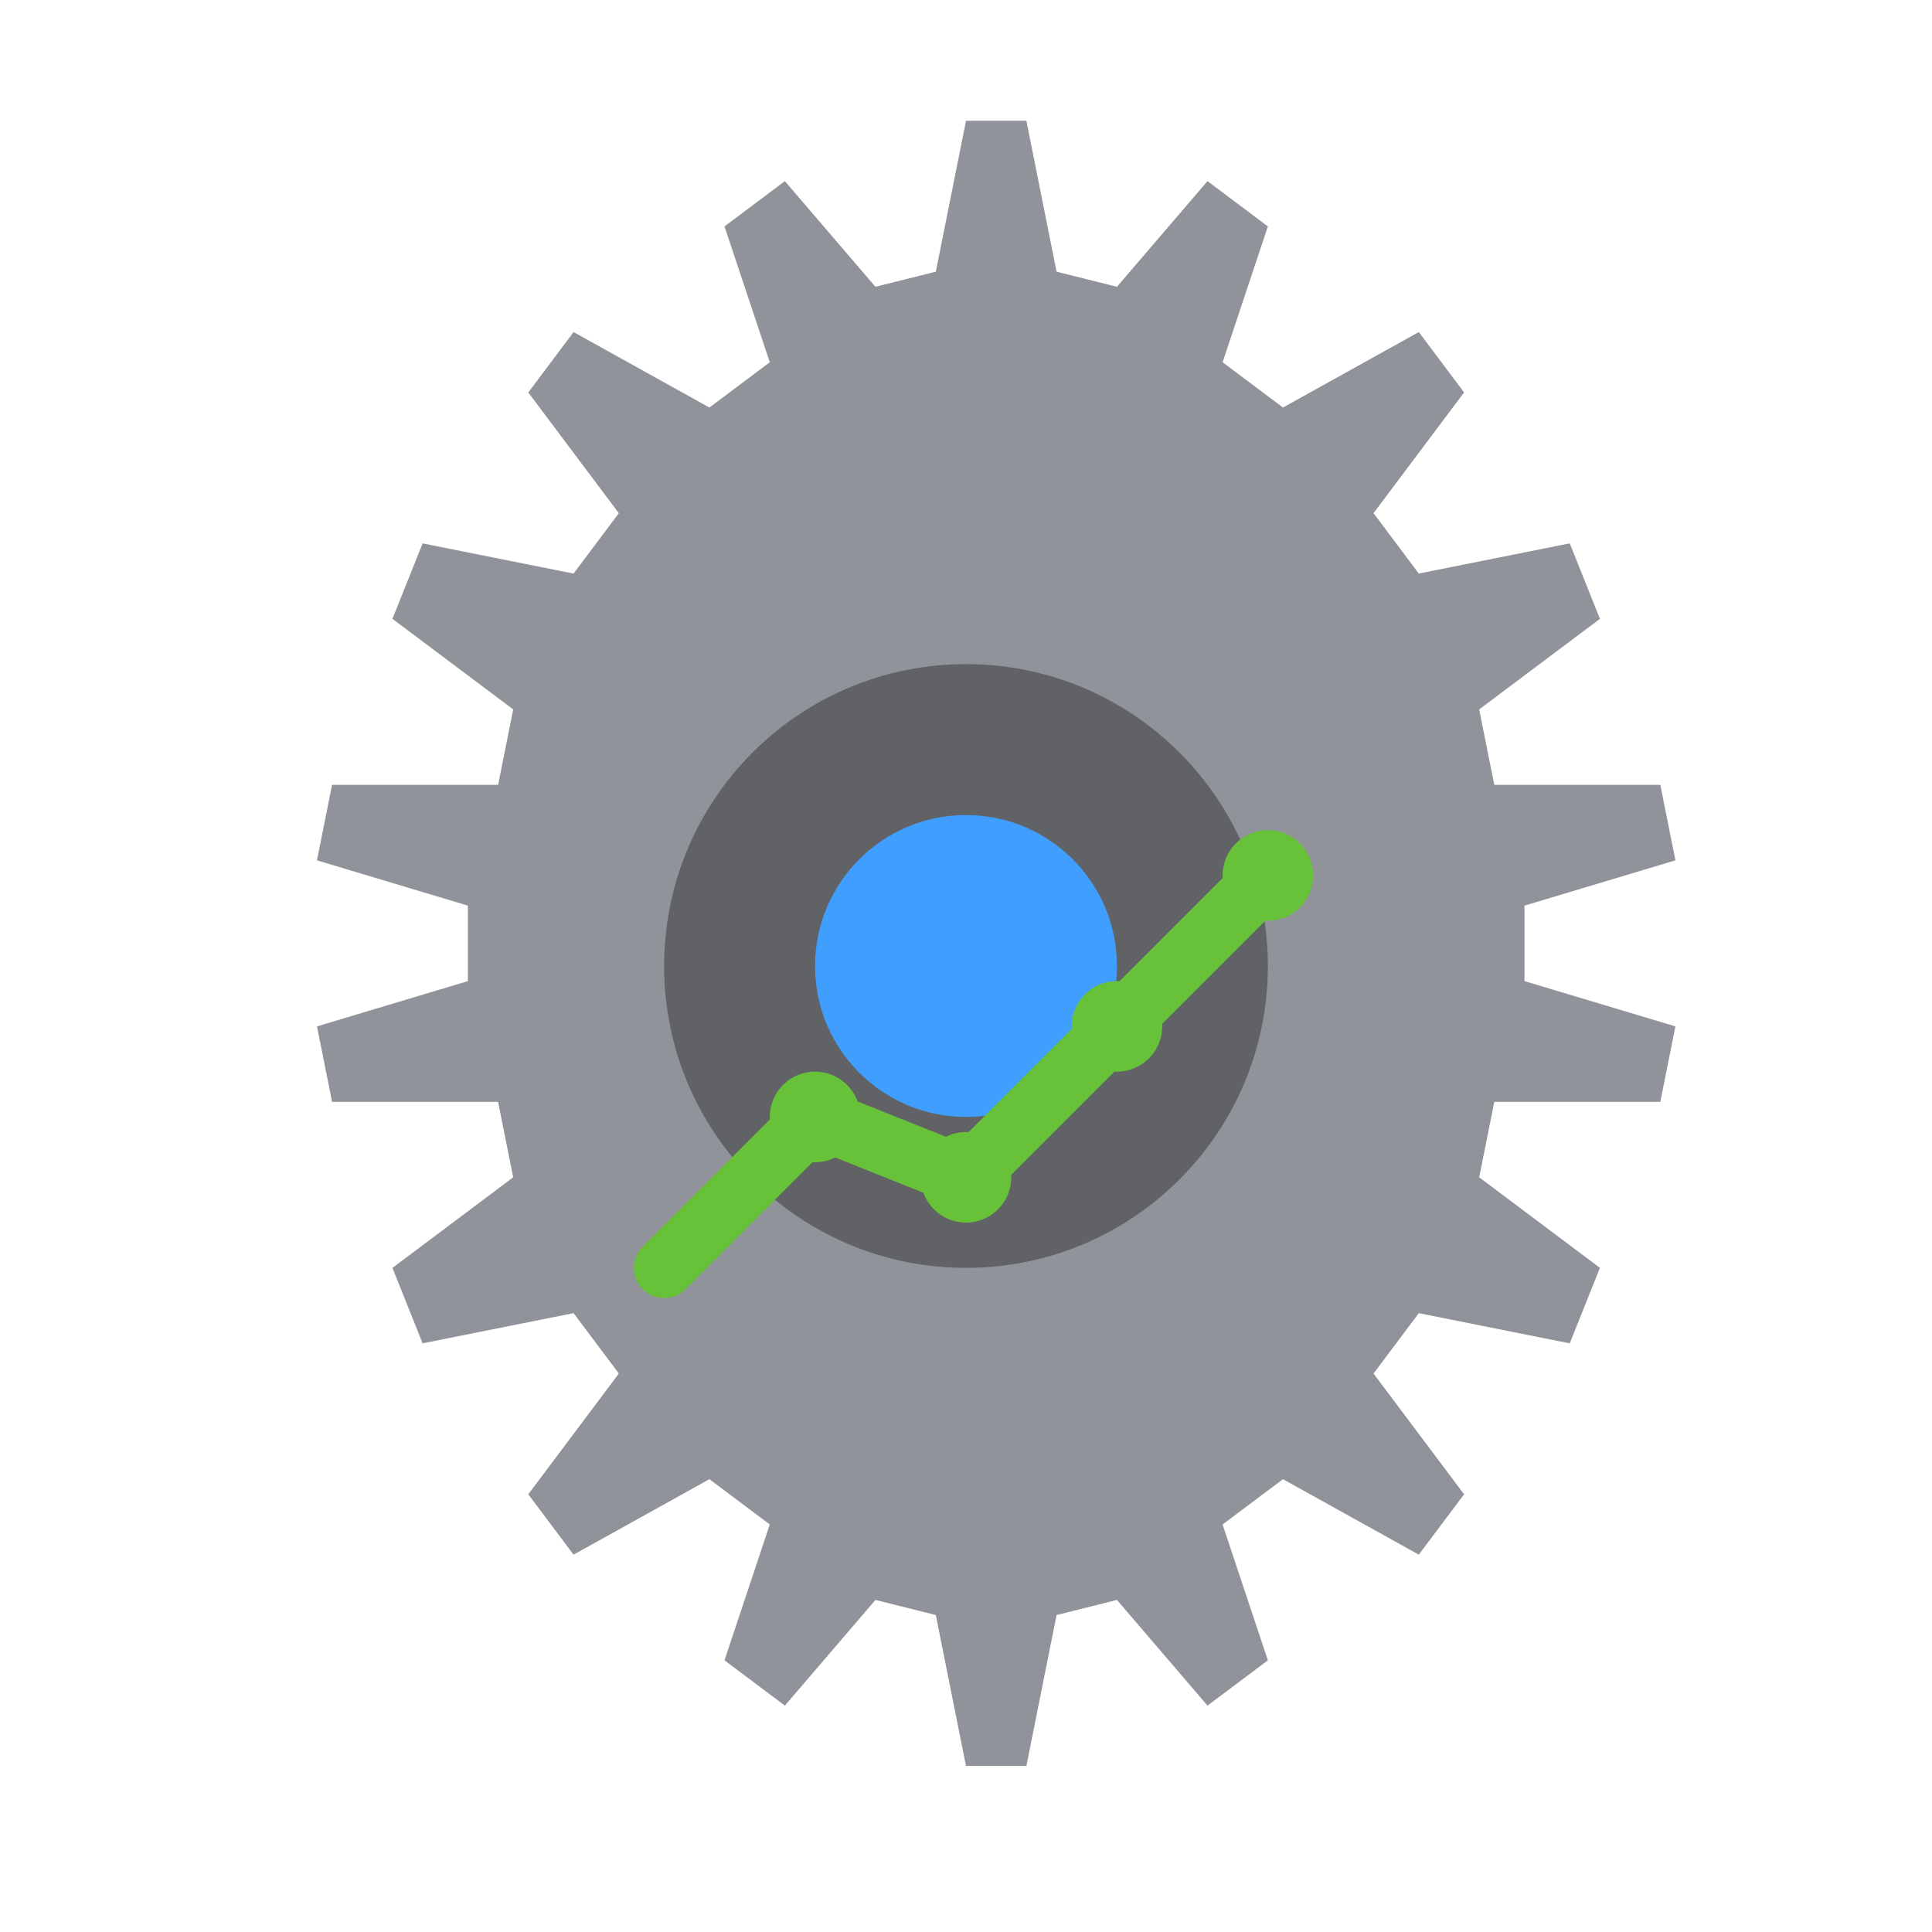
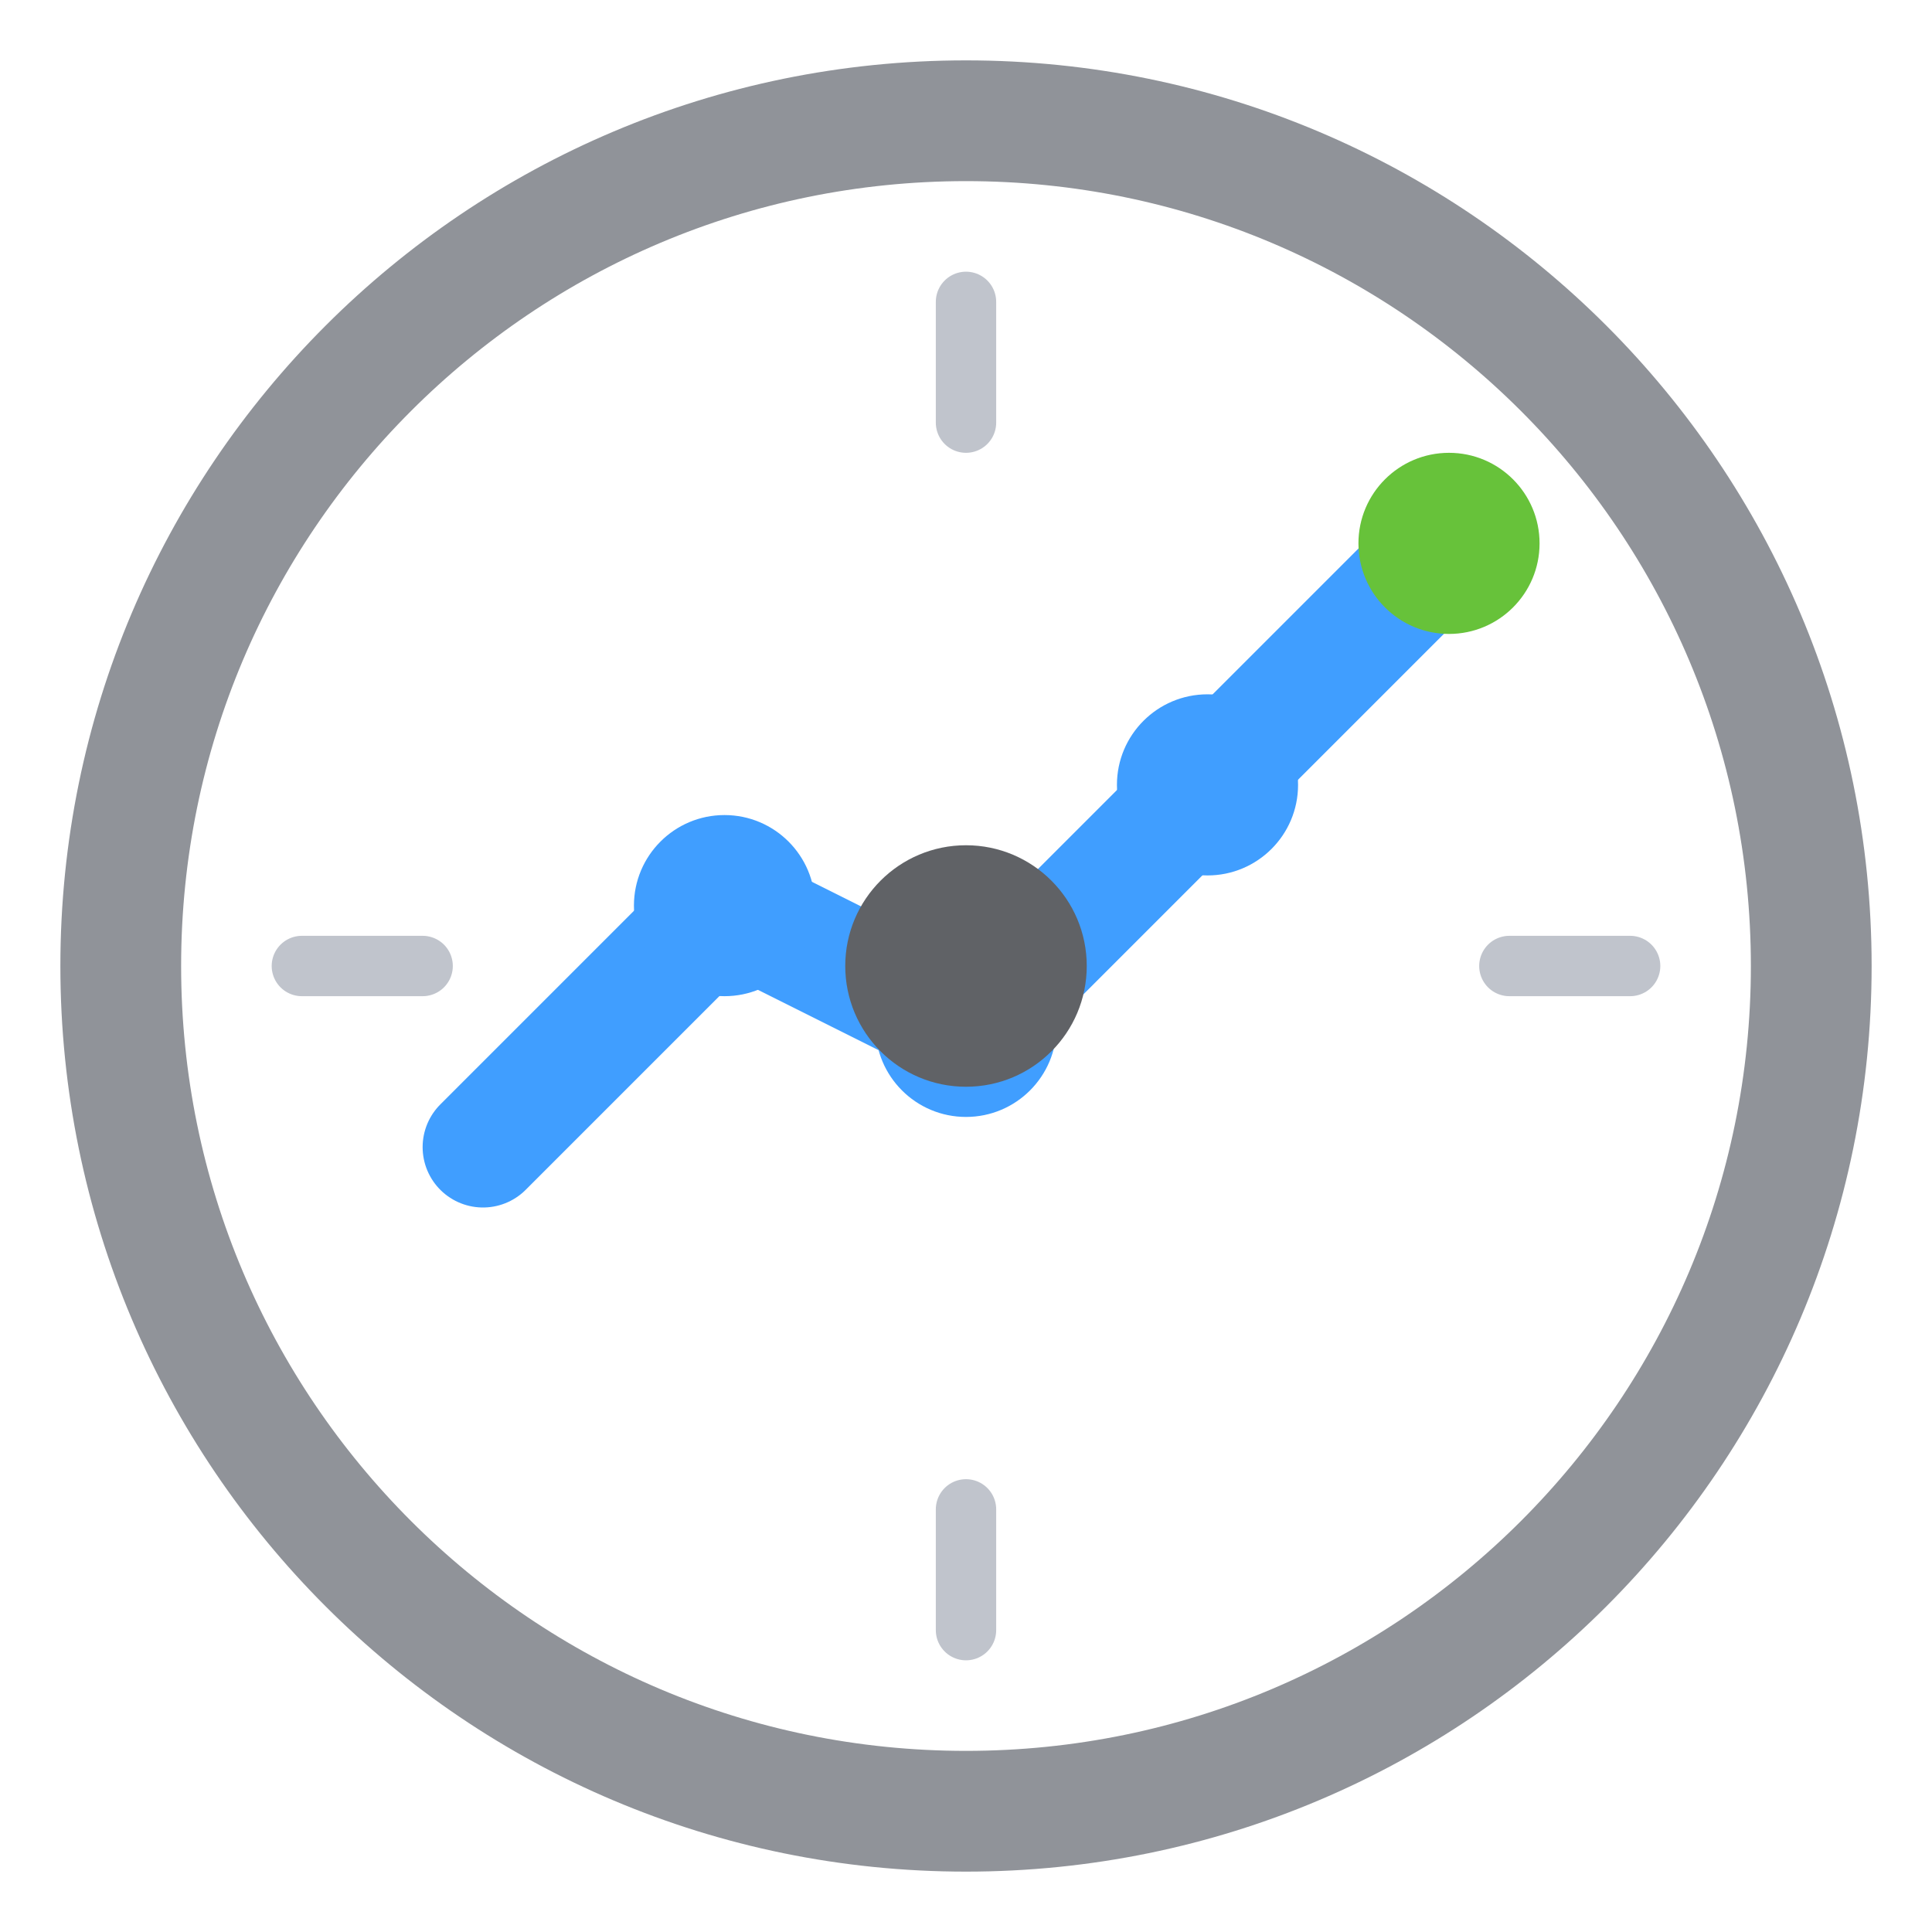
- <svg xmlns="http://www.w3.org/2000/svg" width="128" height="128" viewBox="0 0 128 128">
-   <path d="M64 8 L68 8 L70 18 L74 19 L80 12 L84 15 L81 24 L85 27 L94 22 L97 26 L91 34 L94 38 L104 36 L106 41 L98 47 L99 52 L110 52 L111 57 L101 60 L101 65 L111 68 L110 73 L99 73 L98 78 L106 84 L104 89 L94 87 L91 91 L97 99 L94 103 L85 98 L81 101 L84 110 L80 113 L74 106 L70 107 L68 117 L64 117 L62 107 L58 106 L52 113 L48 110 L51 101 L47 98 L38 103 L35 99 L41 91 L38 87 L28 89 L26 84 L34 78 L33 73 L22 73 L21 68 L31 65 L31 60 L21 57 L22 52 L33 52 L34 47 L26 41 L28 36 L38 38 L41 34 L35 26 L38 22 L47 27 L51 24 L48 15 L52 12 L58 19 L62 18 L64 8 Z" fill="#909399" />
-   <circle cx="64" cy="64" r="20" fill="#606266" />
-   <circle cx="64" cy="64" r="10" fill="#409EFF" />
-   <polyline points="44,84 54,74 64,78 74,68 84,58" fill="none" stroke="#67C23A" stroke-width="4" stroke-linecap="round" stroke-linejoin="round" />
-   <circle cx="54" cy="74" r="3" fill="#67C23A" />
-   <circle cx="64" cy="78" r="3" fill="#67C23A" />
-   <circle cx="74" cy="68" r="3" fill="#67C23A" />
-   <circle cx="84" cy="58" r="3" fill="#67C23A" />
+ <svg xmlns="http://www.w3.org/2000/svg" width="128" height="128">
+   <circle cx="64" cy="64" r="56" fill="none" stroke="#909399" stroke-width="8" />
+   <path d="M64 20 L64 28" stroke="#C0C4CC" stroke-width="4" stroke-linecap="round" />
+   <path d="M64 100 L64 108" stroke="#C0C4CC" stroke-width="4" stroke-linecap="round" />
+   <path d="M20 64 L28 64" stroke="#C0C4CC" stroke-width="4" stroke-linecap="round" />
+   <path d="M100 64 L108 64" stroke="#C0C4CC" stroke-width="4" stroke-linecap="round" />
+   <polyline points="32,76 48,60 64,68 80,52 96,36" fill="none" stroke="#409EFF" stroke-width="8" stroke-linecap="round" stroke-linejoin="round" />
+   <circle cx="48" cy="60" r="6" fill="#409EFF" />
+   <circle cx="64" cy="68" r="6" fill="#409EFF" />
+   <circle cx="80" cy="52" r="6" fill="#409EFF" />
+   <circle cx="96" cy="36" r="6" fill="#67C23A" />
+   <circle cx="64" cy="64" r="8" fill="#606266" />
</svg>
